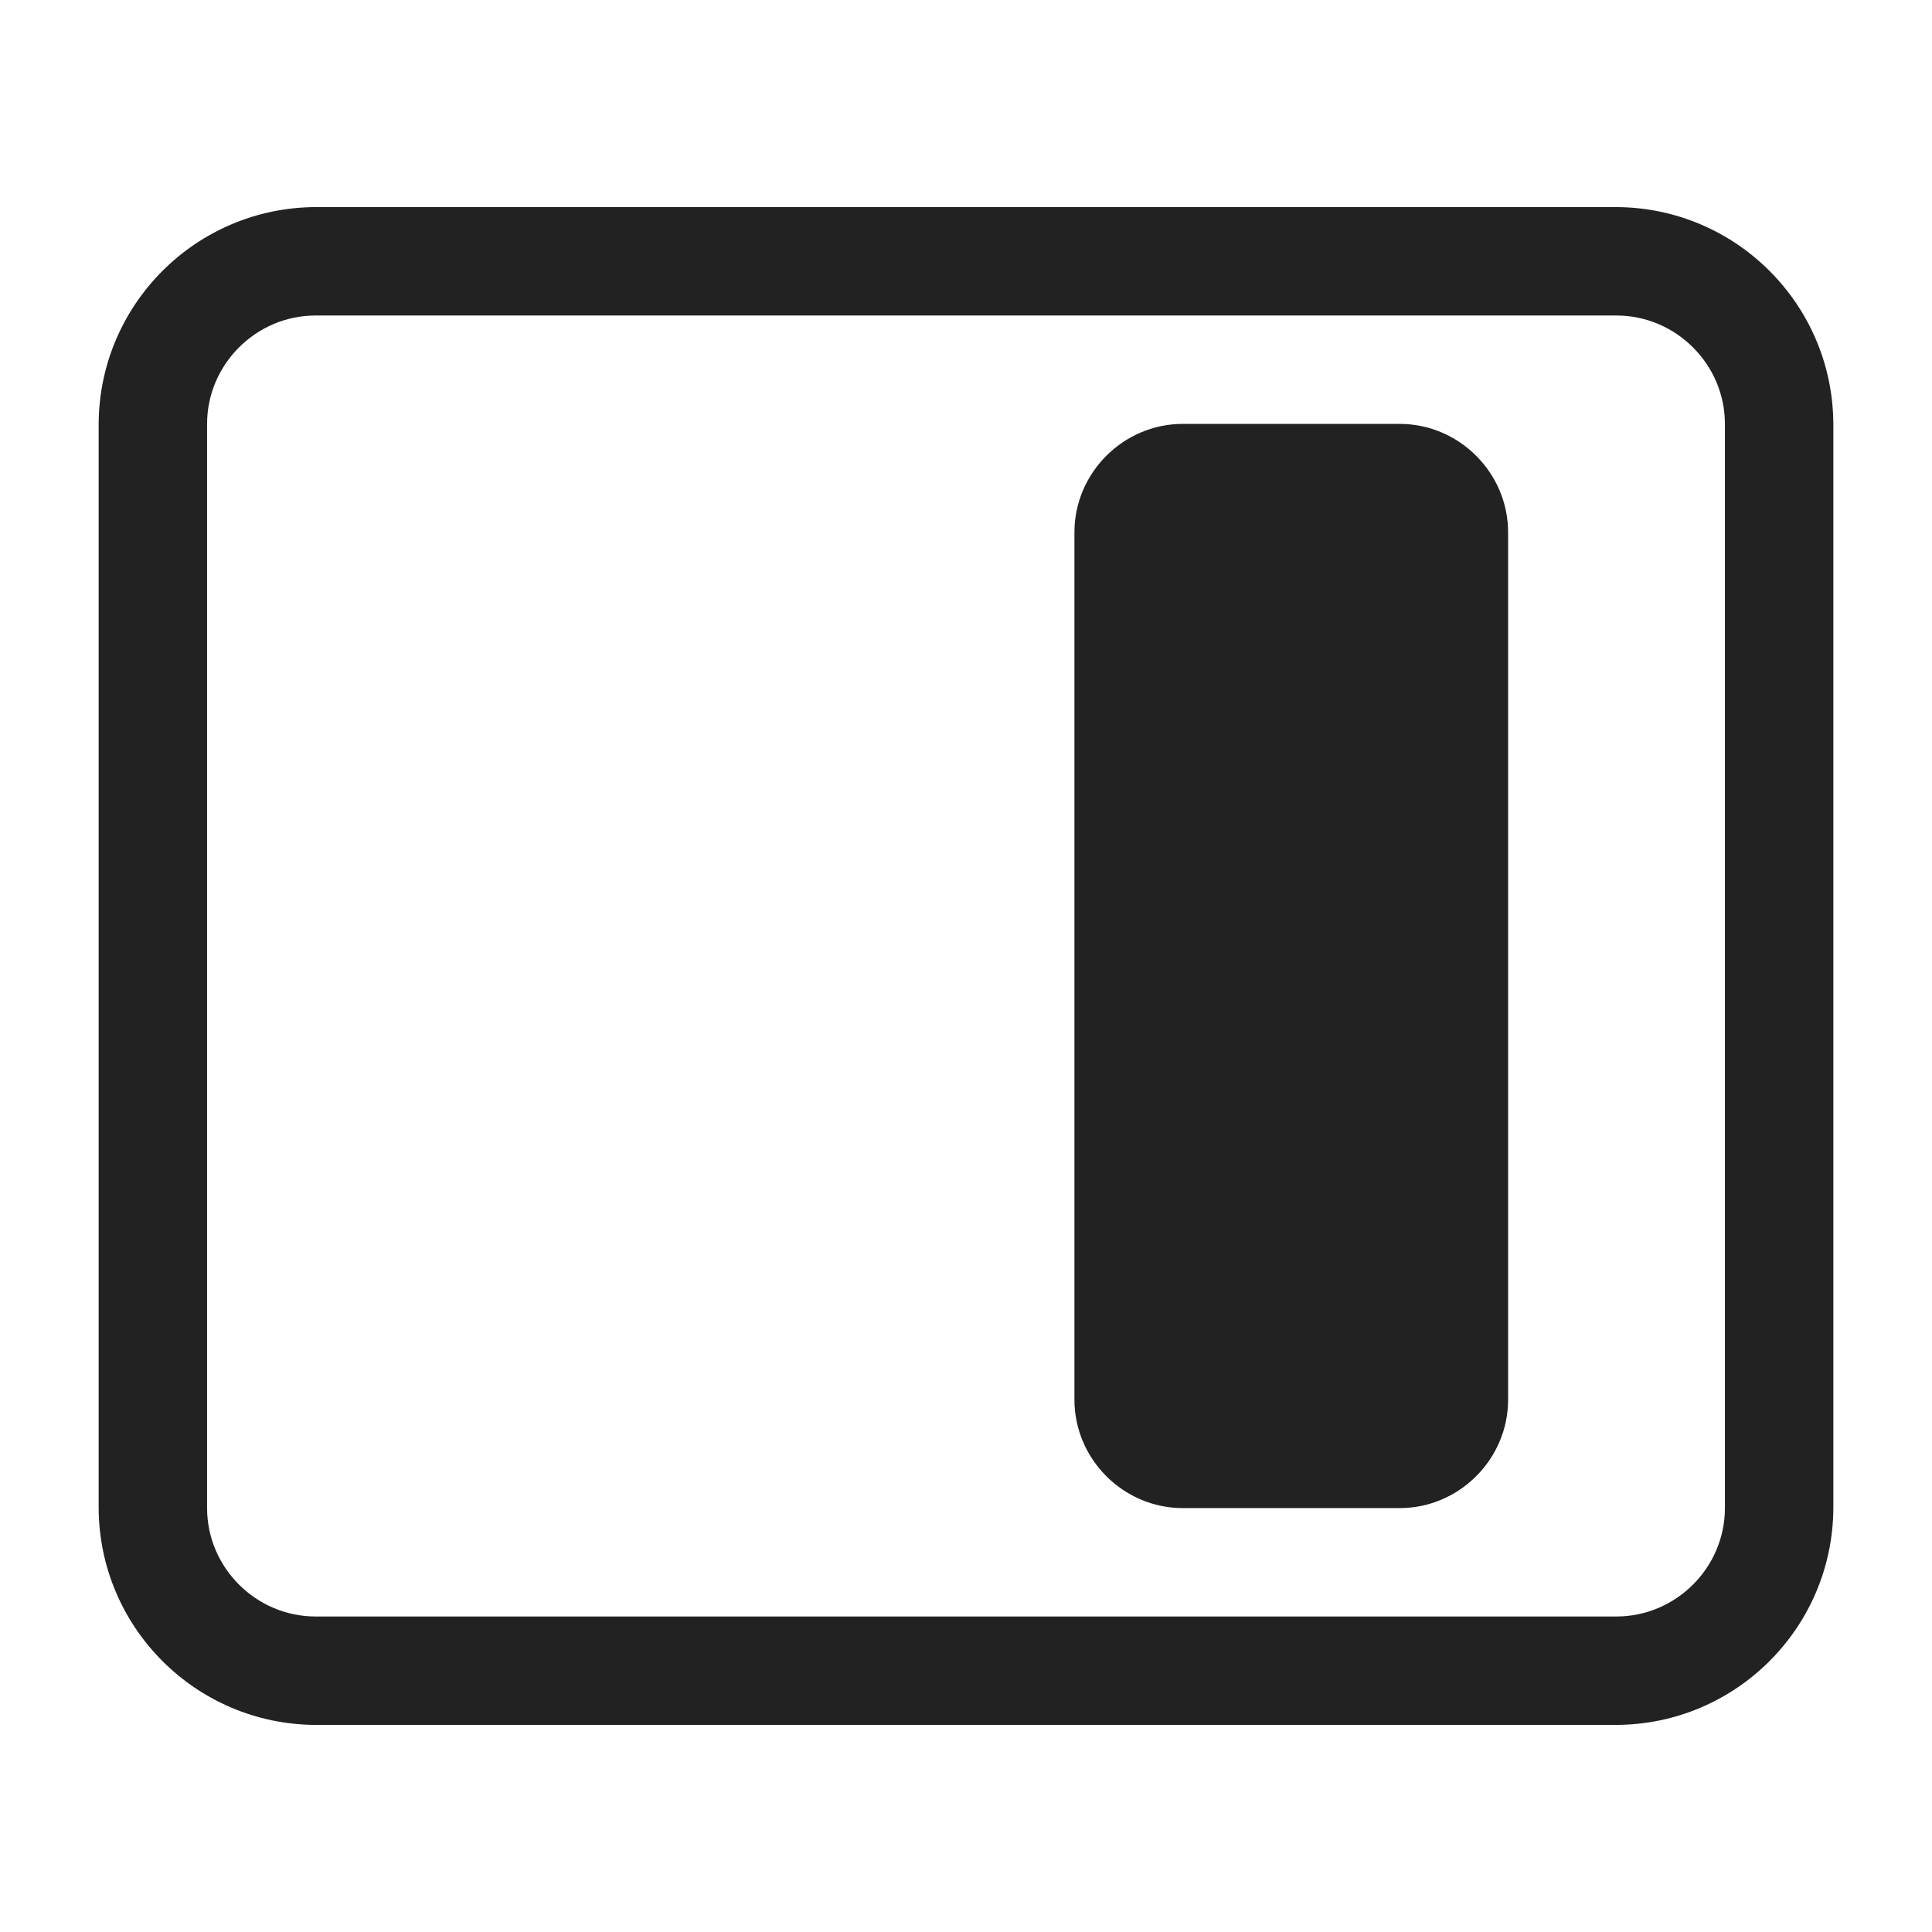
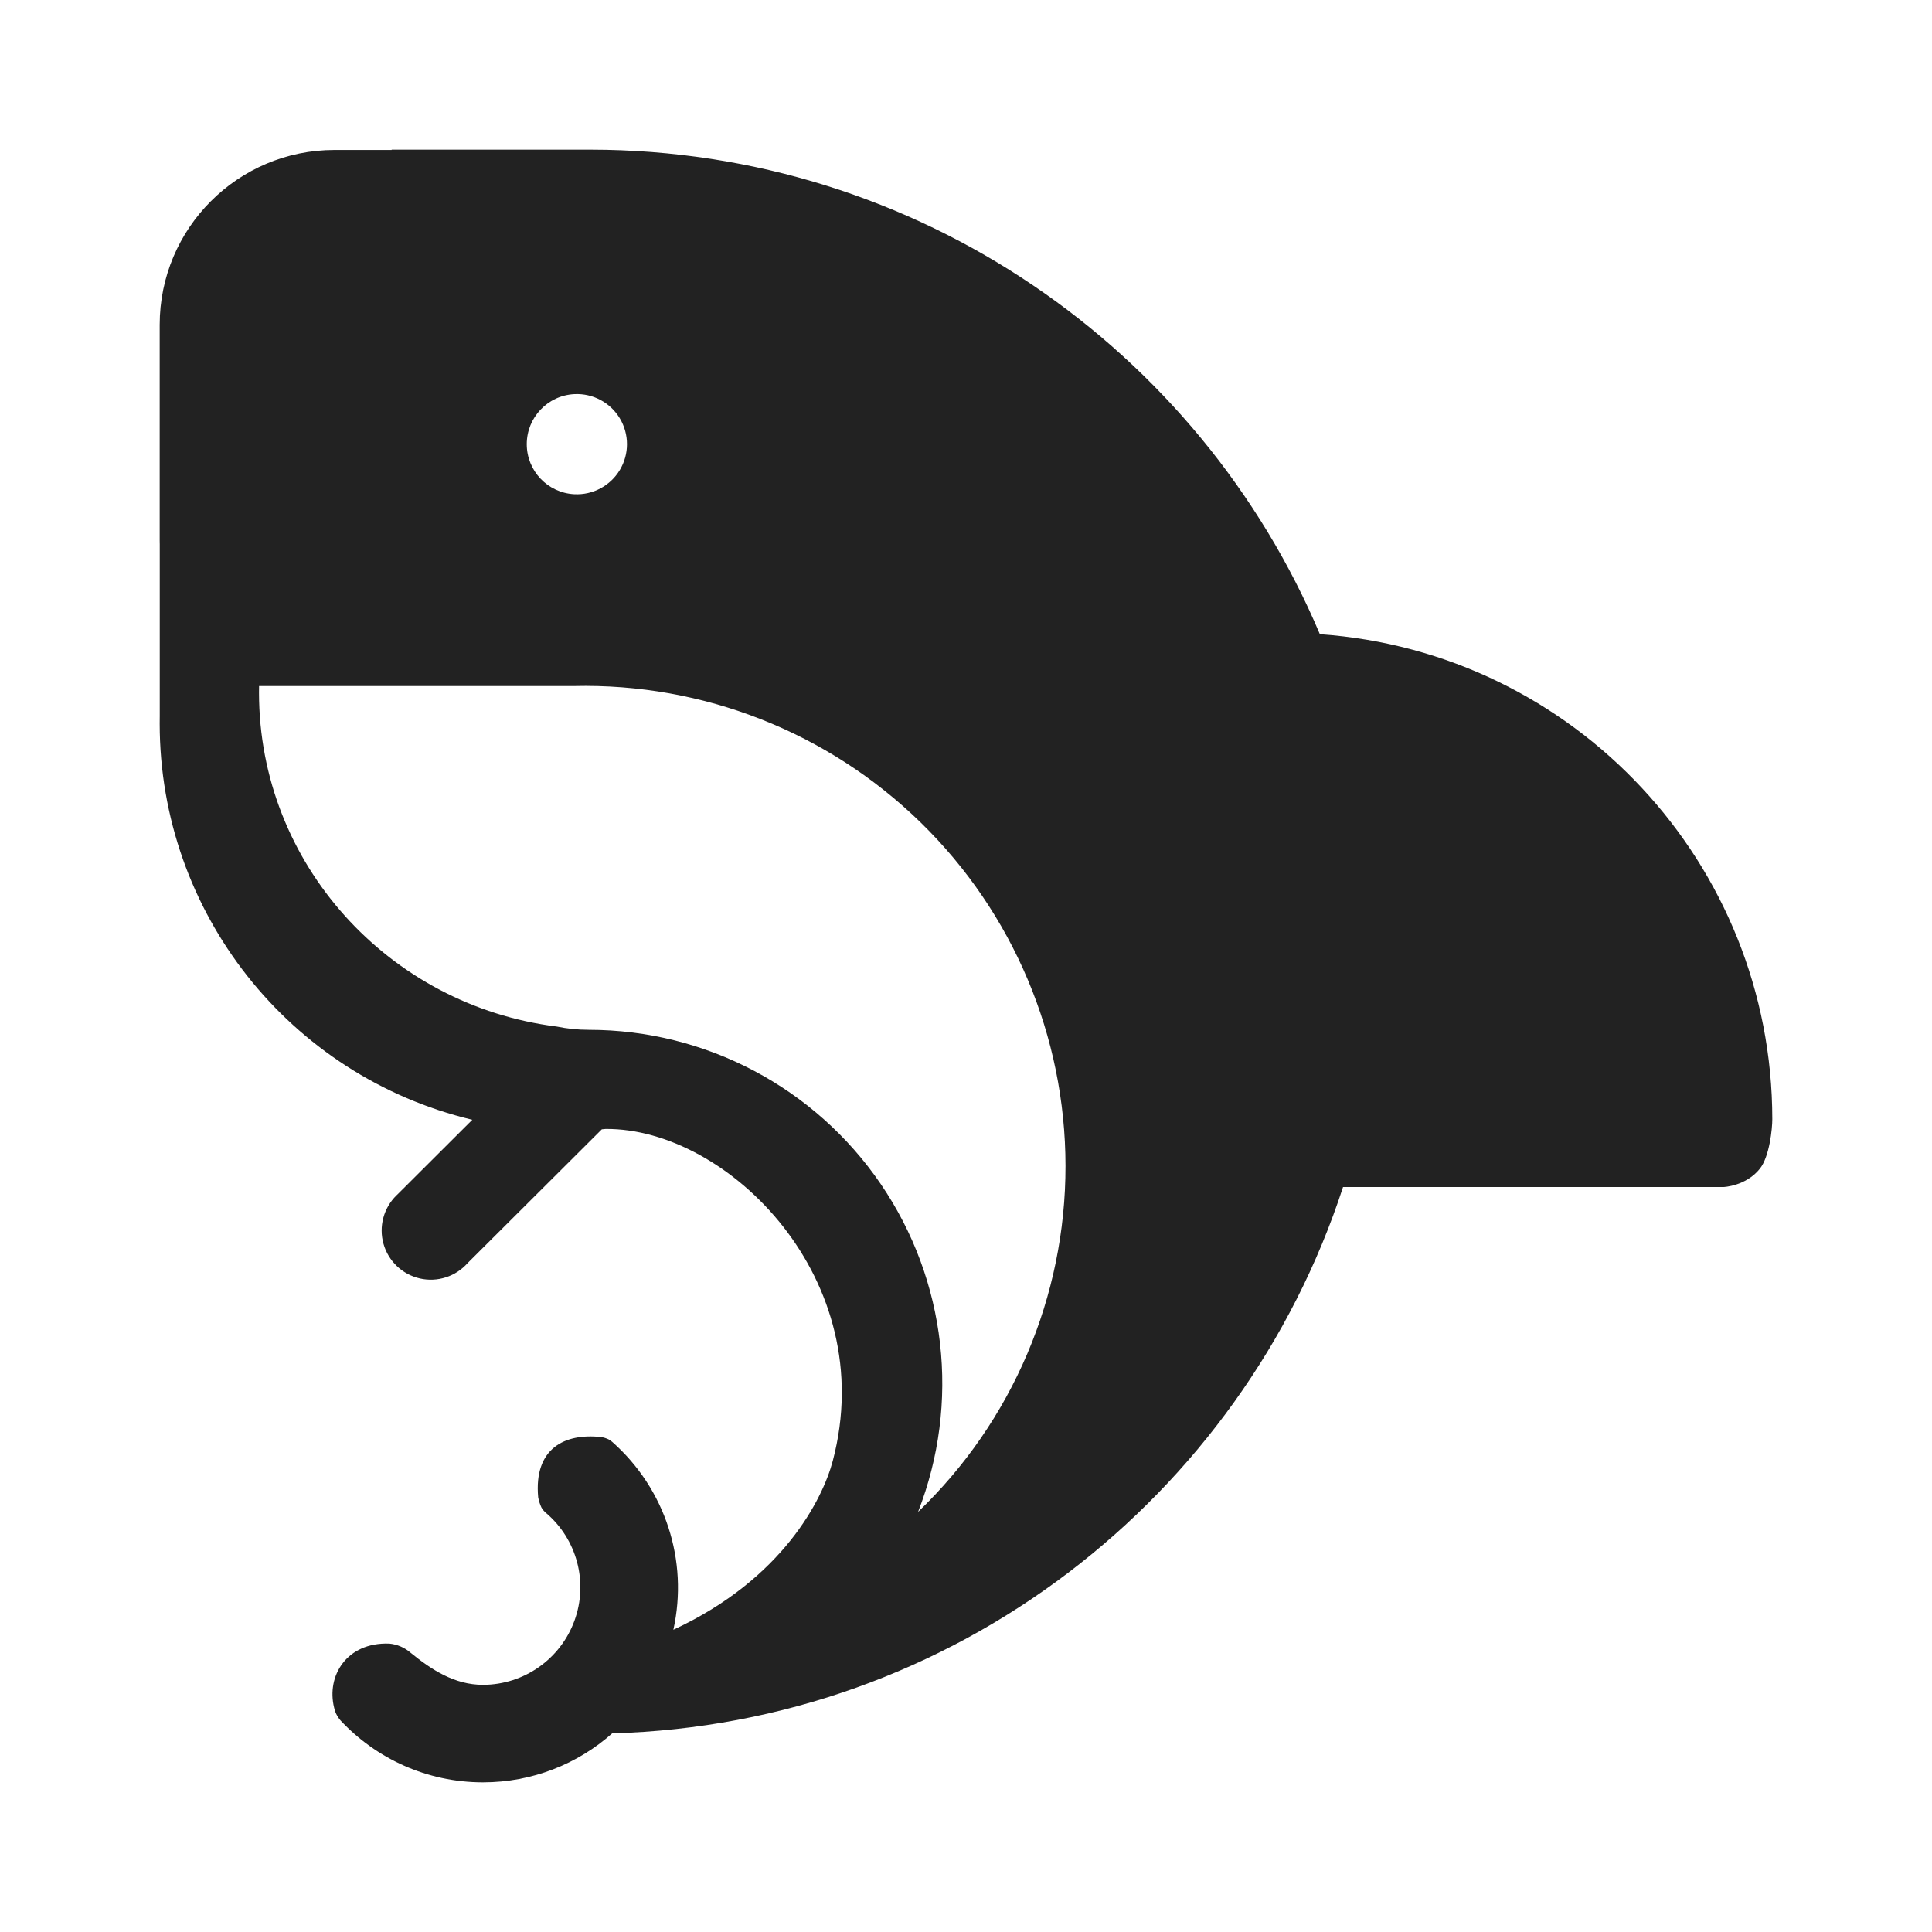
- <svg xmlns="http://www.w3.org/2000/svg" viewBox="0 0 32 32">
-   <g fill="#222">
-     <path d="M5.226 5.226c-.985 0-1.796.81-1.796 1.795v17.958c0 .985.811 1.795 1.796 1.795h21.548c.985 0 1.796-.81 1.796-1.795V7.021c0-.985-.811-1.795-1.796-1.795H5.226ZM26.774 3.43a3.609 3.609 0 0 1 3.592 3.591v17.958a3.609 3.609 0 0 1-3.592 3.591H5.226a3.609 3.609 0 0 1-3.592-3.591V7.021A3.609 3.609 0 0 1 5.226 3.43h21.548Z" />
-     <path d="M24.979 8.817c0-.985-.811-1.796-1.796-1.796h-3.592c-.985 0-1.795.811-1.795 1.796v14.366c0 .985.81 1.796 1.795 1.796h3.592c.985 0 1.796-.811 1.796-1.796V8.817Z" />
-   </g>
+ <svg xmlns="http://www.w3.org/2000/svg" viewBox="0 0 32 32" fill-rule="evenodd" fill="#222">
+   <path d="M7.823 18.547a6.749 6.749 0 0 1-5.178-6.56l.001-.121V9.014l-.001-.059V5.379A2.896 2.896 0 0 1 5.54 2.484h.947v-.005h3.298c5.428.006 10.088 3.316 12.076 8.025a8.057 8.057 0 0 1 7.494 8.034c0 .155-.046.618-.205.818-.232.292-.604.305-.604.305h-6.301c-1.676 5.141-6.445 8.892-12.105 9.049-.57.505-1.32.811-2.14.811-.93 0-1.769-.394-2.359-1.024a.54.54 0 0 1-.073-.111c-.02-.042-.03-.085-.034-.102-.129-.523.204-1.085.913-1.061a.628.628 0 0 1 .357.154c.341.277.722.529 1.196.529a1.616 1.616 0 0 0 1.04-2.85.333.333 0 0 1-.072-.087.69.69 0 0 1-.054-.169c-.074-.809.436-1.064 1.04-.998a.437.437 0 0 1 .127.039.42.42 0 0 1 .059.041 3.221 3.221 0 0 1 1.013 3.112l.01-.005c1.805-.839 2.463-2.161 2.63-2.791.794-3.003-1.731-5.515-3.762-5.499l-.063.006-2.222 2.215a.814.814 0 1 1-1.179-1.121l.019-.018 1.237-1.234Zm1.68-7.184a7.956 7.956 0 0 1 8.145 7.948 7.93 7.93 0 0 1-2.442 5.731 5.855 5.855 0 0 0-5.451-7.985c-.185 0-.362-.019-.533-.054-2.779-.347-4.932-2.694-4.932-5.532l.001-.108h5.212Zm.011-4.835a.83.83 0 1 1 0 1.658.83.83 0 0 1 0-1.658Z" />
</svg>
